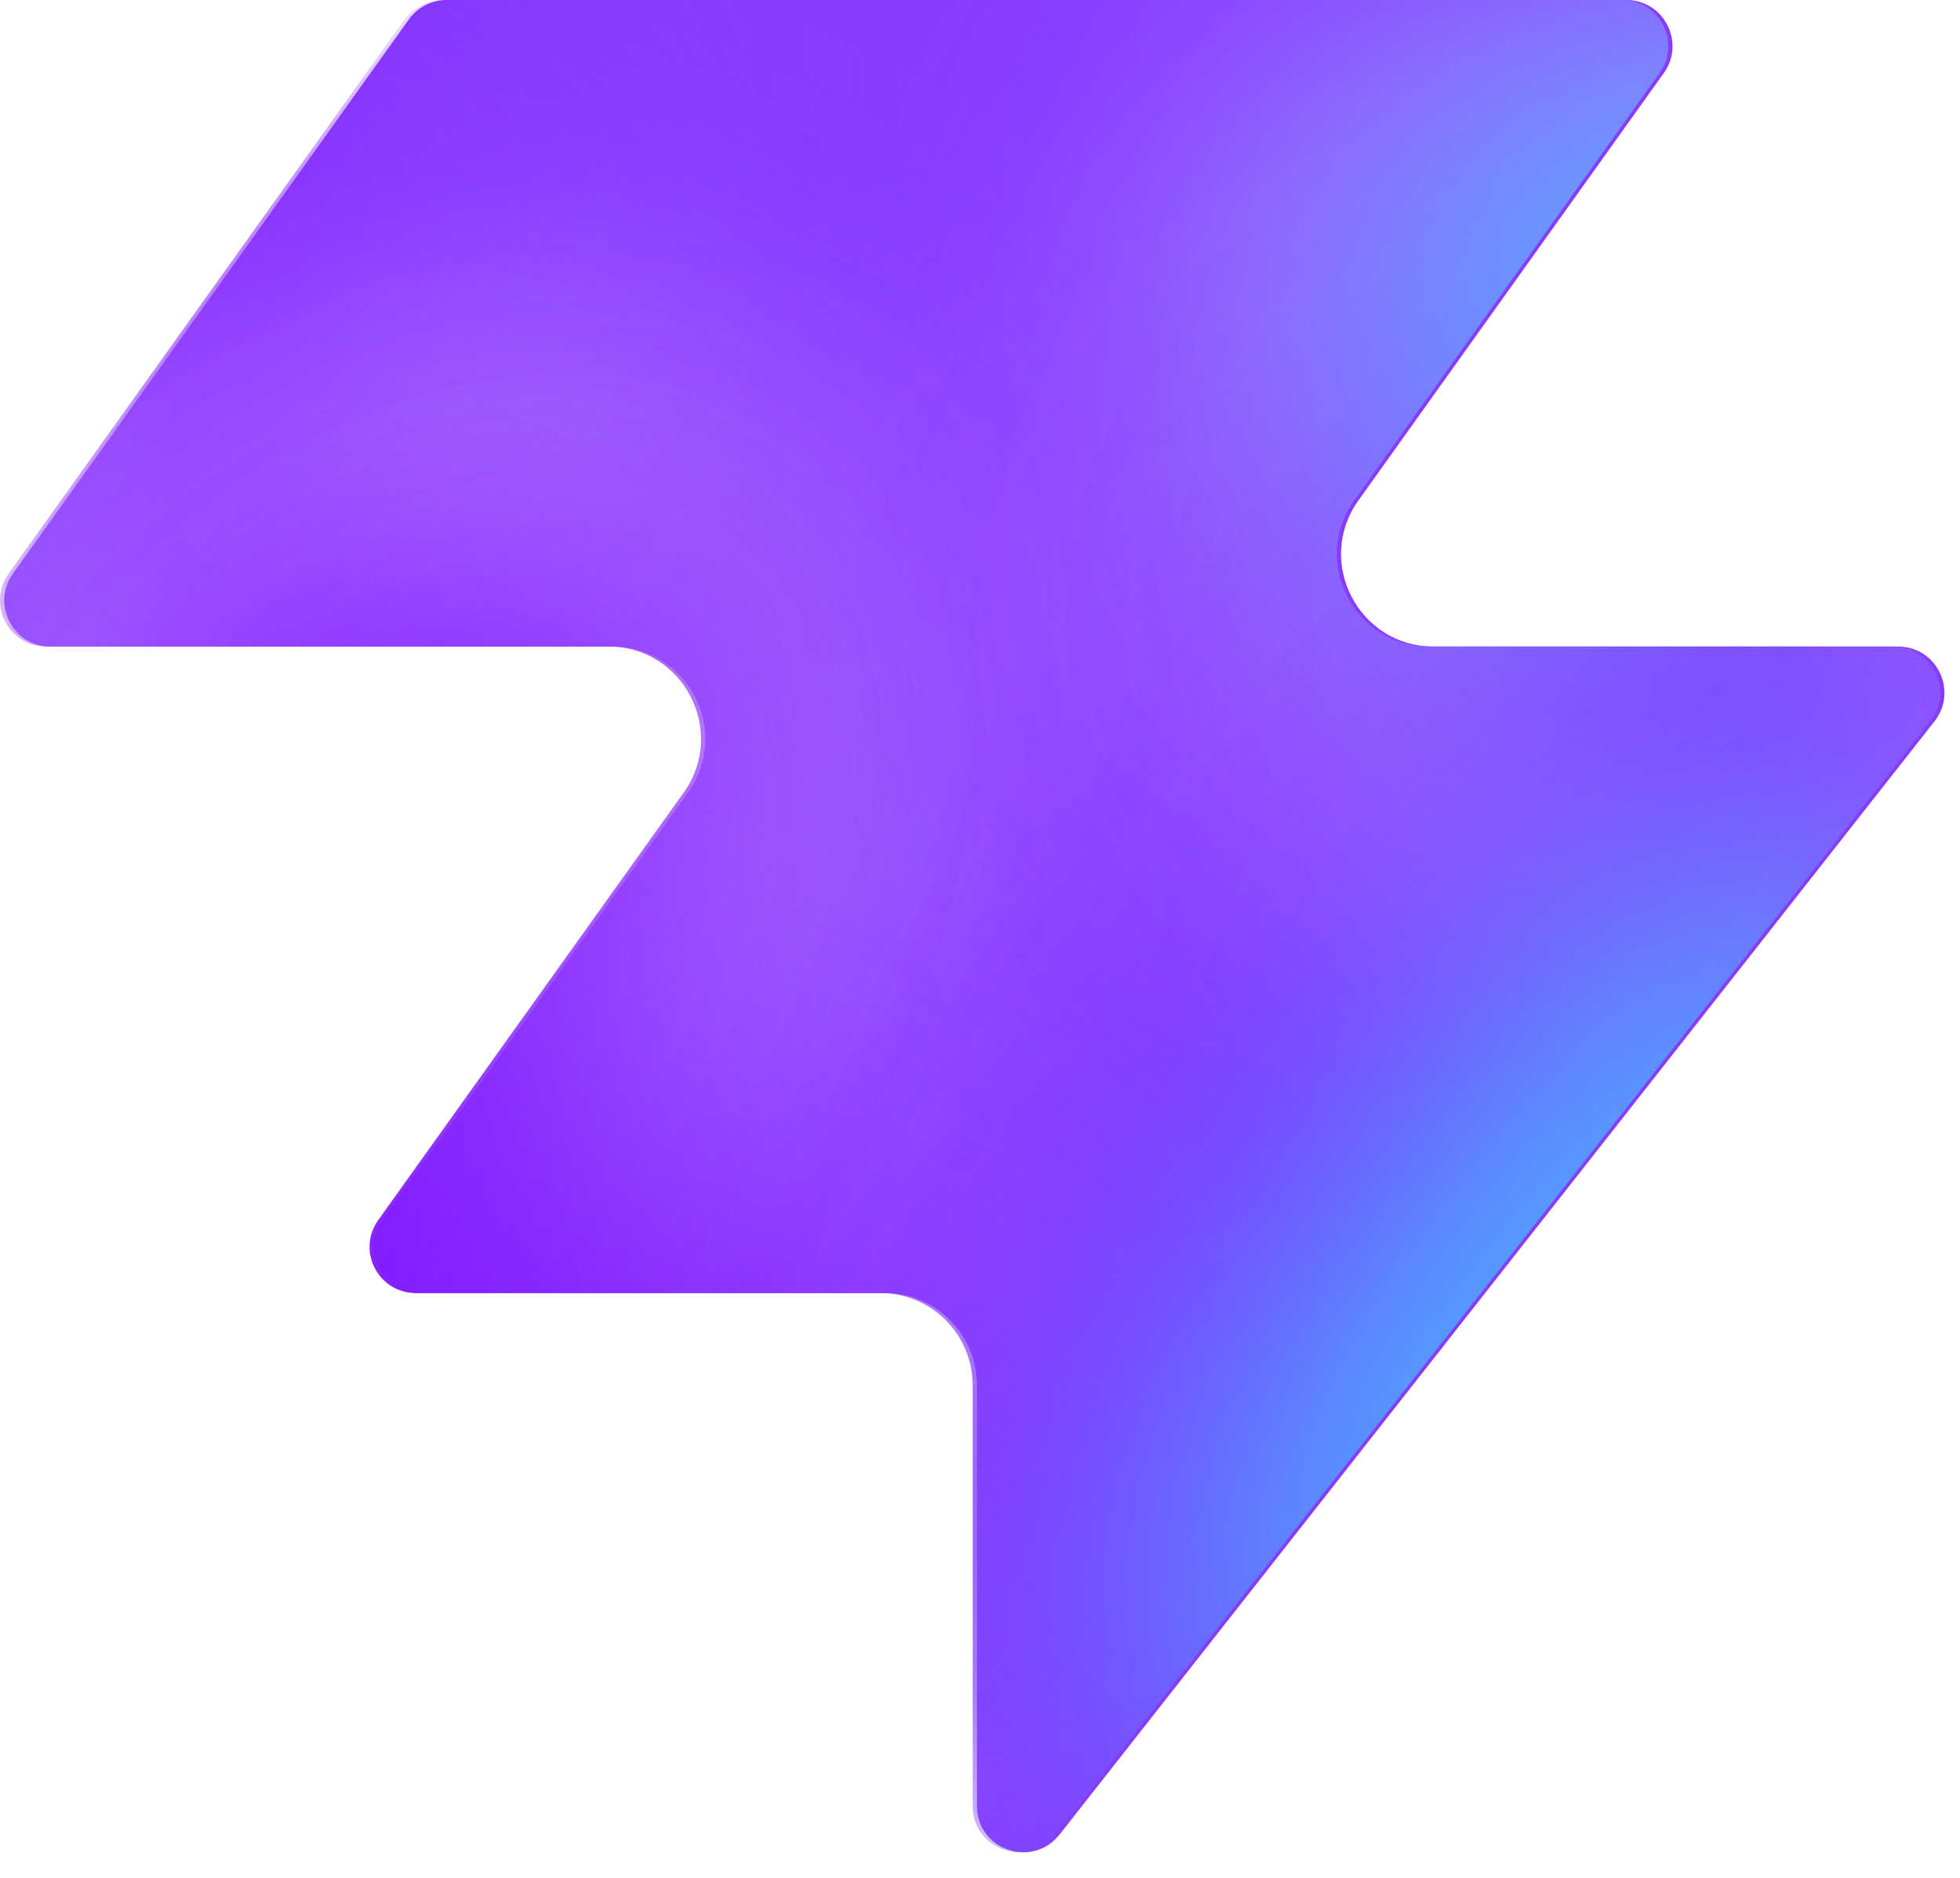
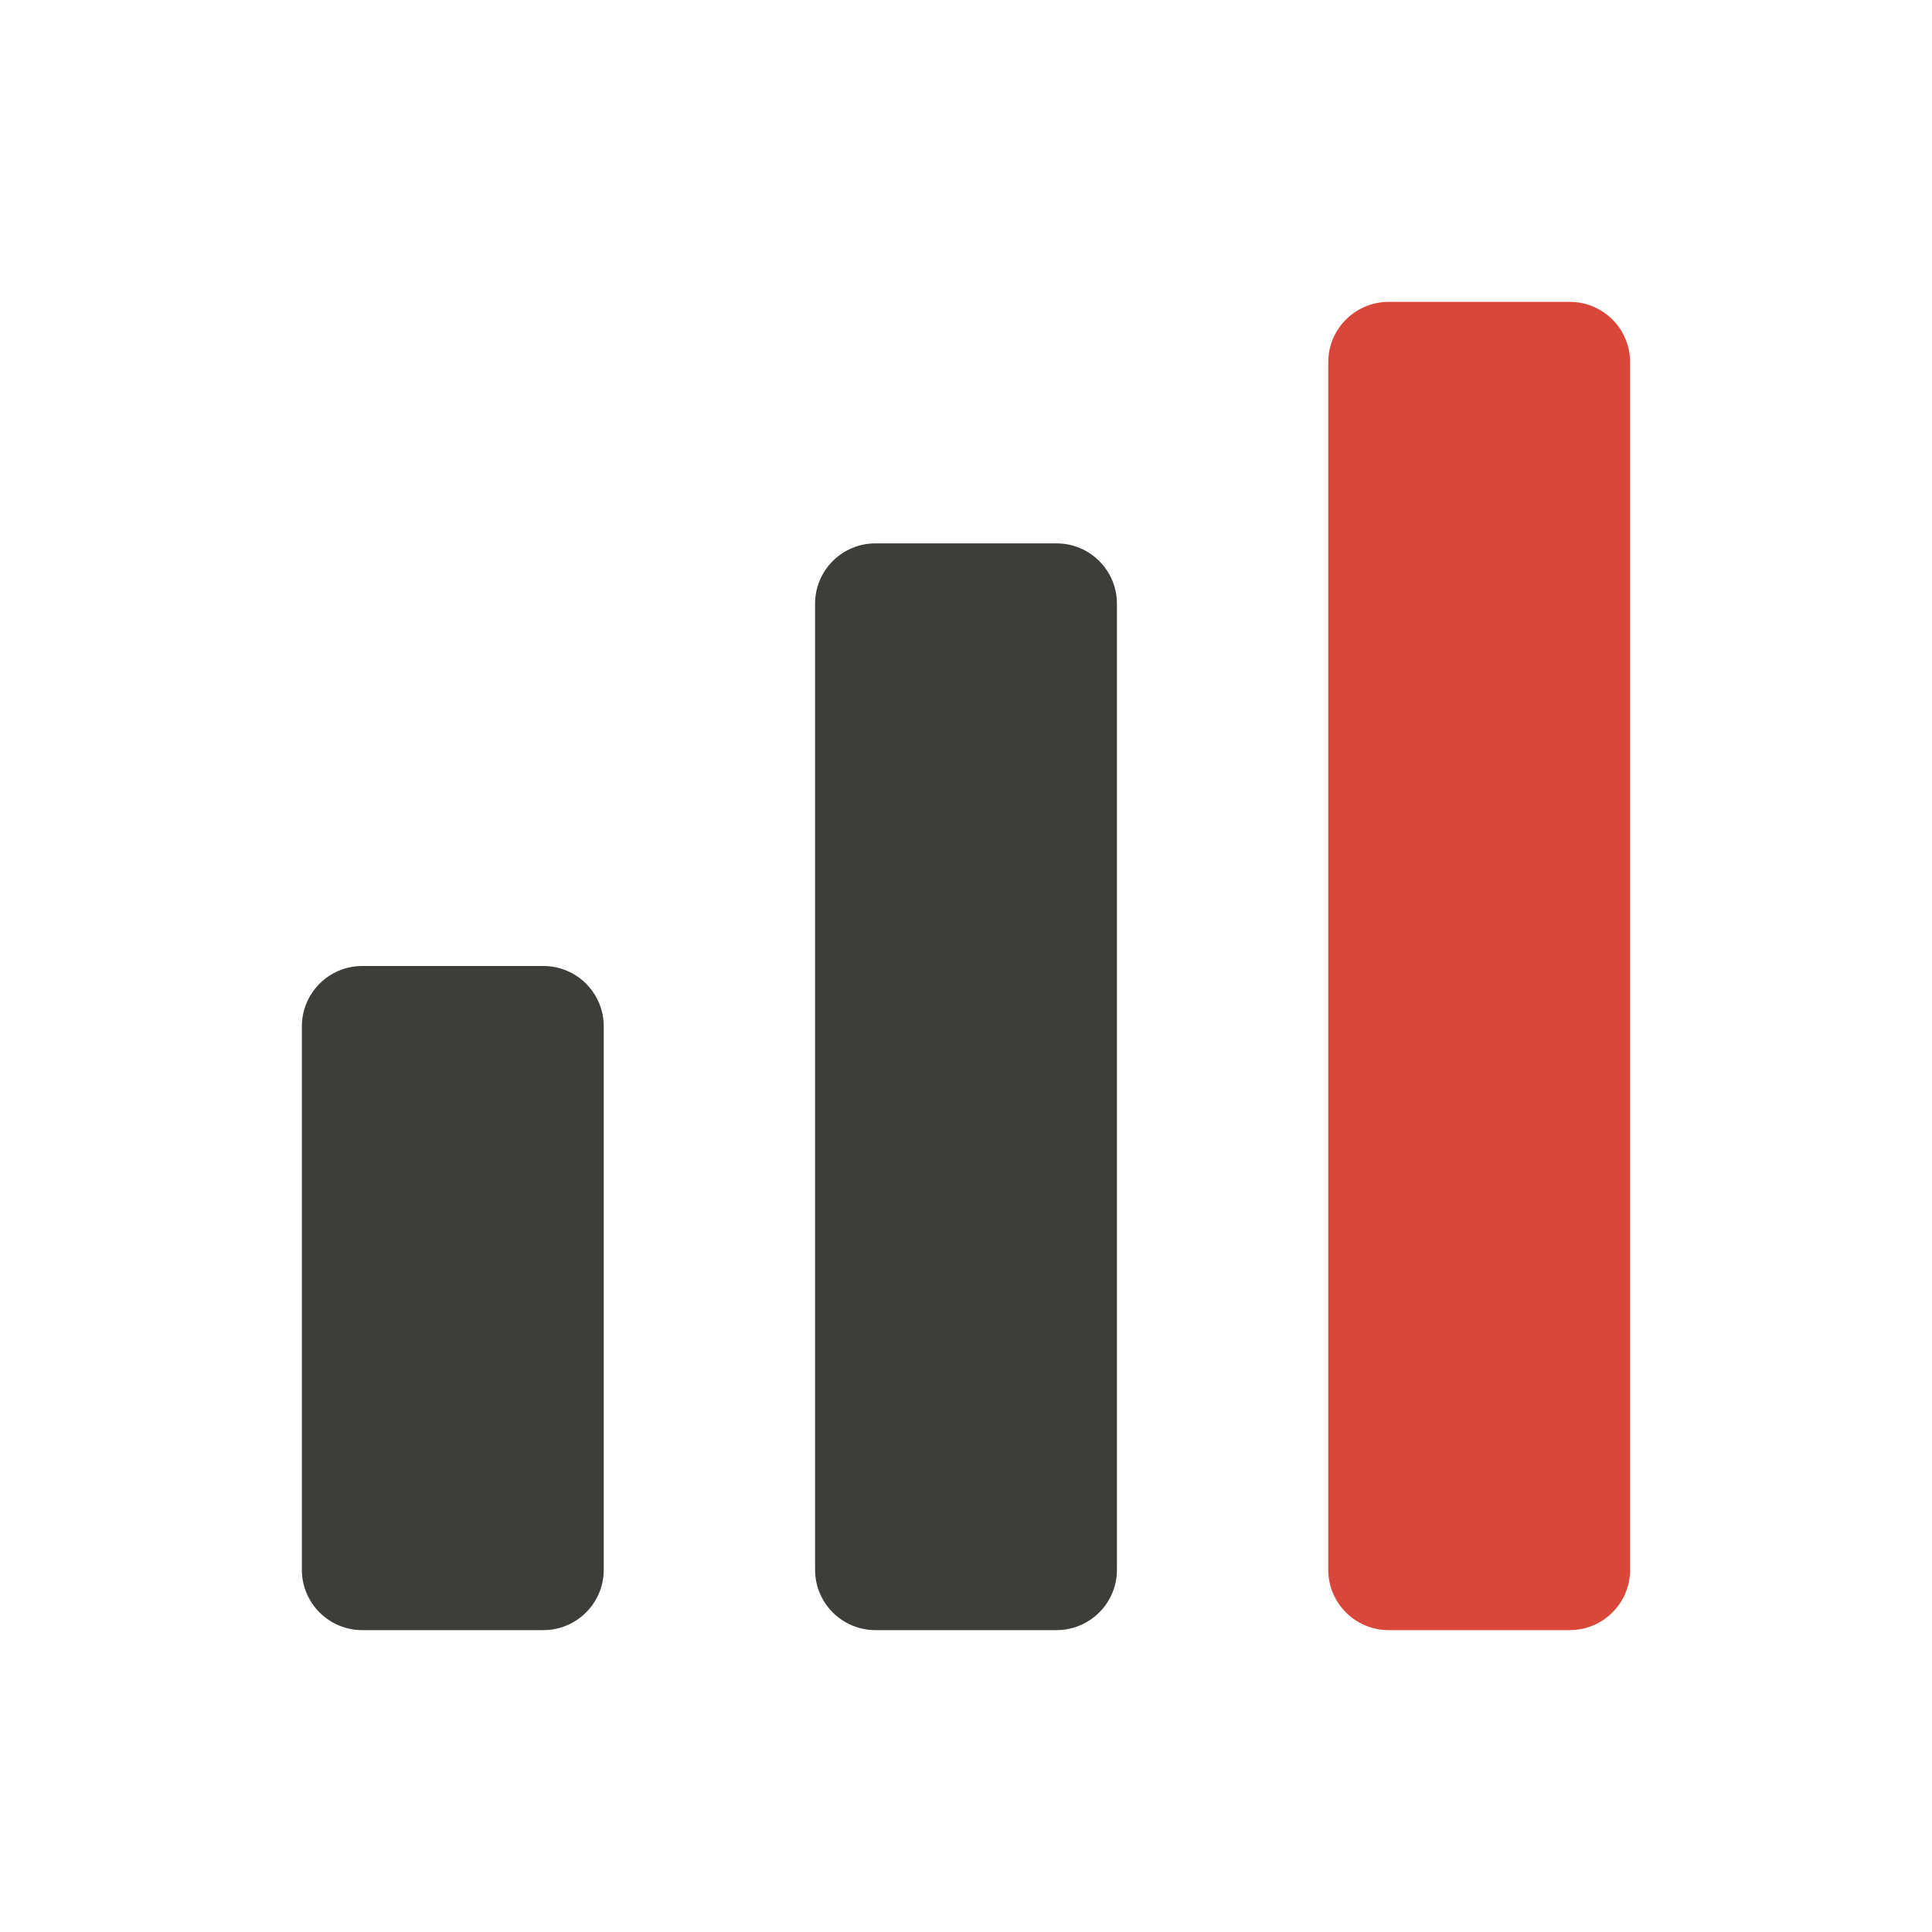
- <svg xmlns="http://www.w3.org/2000/svg" width="48" height="46" fill="none" viewBox="0 0 48 46">
-   <path fill="#863bff" d="M25.946 44.938c-.664.845-2.021.375-2.021-.698V33.937a2.26 2.26 0 0 0-2.262-2.262H10.287c-.92 0-1.456-1.04-.92-1.788l7.48-10.471c1.07-1.497 0-3.578-1.842-3.578H1.237c-.92 0-1.456-1.04-.92-1.788L10.013.474c.214-.297.556-.474.92-.474h28.894c.92 0 1.456 1.04.92 1.788l-7.48 10.471c-1.07 1.498 0 3.579 1.842 3.579h11.377c.943 0 1.473 1.088.89 1.83L25.947 44.94z" style="fill:#863bff;fill:color(display-p3 .525 .23 1);fill-opacity:1" />
-   <mask id="a" width="48" height="46" x="0" y="0" maskUnits="userSpaceOnUse" style="mask-type:alpha">
-     <path fill="#000" d="M25.842 44.938c-.664.844-2.021.375-2.021-.698V33.937a2.26 2.26 0 0 0-2.262-2.262H10.183c-.92 0-1.456-1.04-.92-1.788l7.48-10.471c1.07-1.498 0-3.579-1.842-3.579H1.133c-.92 0-1.456-1.04-.92-1.787L9.91.473c.214-.297.556-.474.92-.474h28.894c.92 0 1.456 1.04.92 1.788l-7.48 10.471c-1.07 1.498 0 3.578 1.842 3.578h11.377c.943 0 1.473 1.088.89 1.832L25.843 44.94z" style="fill:#000;fill-opacity:1" />
-   </mask>
-   <g mask="url(#a)">
-     <g filter="url(#b)">
-       <ellipse cx="5.508" cy="14.704" fill="#ede6ff" rx="5.508" ry="14.704" style="fill:#ede6ff;fill:color(display-p3 .927 .903 1);fill-opacity:1" transform="matrix(.00324 1 1 -.00324 -4.47 31.516)" />
-     </g>
-     <g filter="url(#c)">
-       <ellipse cx="10.399" cy="29.851" fill="#ede6ff" rx="10.399" ry="29.851" style="fill:#ede6ff;fill:color(display-p3 .927 .903 1);fill-opacity:1" transform="matrix(.00324 1 1 -.00324 -39.328 7.883)" />
-     </g>
-     <g filter="url(#d)">
-       <ellipse cx="5.508" cy="30.487" fill="#7e14ff" rx="5.508" ry="30.487" style="fill:#7e14ff;fill:color(display-p3 .492 .077 1);fill-opacity:1" transform="rotate(89.814 -25.913 -14.639)scale(1 -1)" />
-     </g>
-     <g filter="url(#e)">
-       <ellipse cx="5.508" cy="30.599" fill="#7e14ff" rx="5.508" ry="30.599" style="fill:#7e14ff;fill:color(display-p3 .492 .077 1);fill-opacity:1" transform="rotate(89.814 -32.644 -3.334)scale(1 -1)" />
-     </g>
-     <g filter="url(#f)">
-       <ellipse cx="5.508" cy="30.599" fill="#7e14ff" rx="5.508" ry="30.599" style="fill:#7e14ff;fill:color(display-p3 .492 .077 1);fill-opacity:1" transform="matrix(.00324 1 1 -.00324 -34.34 30.47)" />
-     </g>
-     <g filter="url(#g)">
-       <ellipse cx="14.072" cy="22.078" fill="#ede6ff" rx="14.072" ry="22.078" style="fill:#ede6ff;fill:color(display-p3 .927 .903 1);fill-opacity:1" transform="rotate(93.35 24.506 48.493)scale(-1 1)" />
-     </g>
-     <g filter="url(#h)">
-       <ellipse cx="3.47" cy="21.501" fill="#7e14ff" rx="3.47" ry="21.501" style="fill:#7e14ff;fill:color(display-p3 .492 .077 1);fill-opacity:1" transform="rotate(89.009 28.708 47.59)scale(-1 1)" />
-     </g>
-     <g filter="url(#i)">
-       <ellipse cx="3.47" cy="21.501" fill="#7e14ff" rx="3.47" ry="21.501" style="fill:#7e14ff;fill:color(display-p3 .492 .077 1);fill-opacity:1" transform="rotate(89.009 28.708 47.59)scale(-1 1)" />
-     </g>
-     <g filter="url(#j)">
-       <ellipse cx=".387" cy="8.972" fill="#7e14ff" rx="4.407" ry="29.108" style="fill:#7e14ff;fill:color(display-p3 .492 .077 1);fill-opacity:1" transform="rotate(39.51 .387 8.972)" />
-     </g>
-     <g filter="url(#k)">
-       <ellipse cx="47.523" cy="-6.092" fill="#7e14ff" rx="4.407" ry="29.108" style="fill:#7e14ff;fill:color(display-p3 .492 .077 1);fill-opacity:1" transform="rotate(37.892 47.523 -6.092)" />
-     </g>
-     <g filter="url(#l)">
-       <ellipse cx="41.412" cy="6.333" fill="#47bfff" rx="5.971" ry="9.665" style="fill:#47bfff;fill:color(display-p3 .28 .748 1);fill-opacity:1" transform="rotate(37.892 41.412 6.333)" />
-     </g>
-     <g filter="url(#m)">
-       <ellipse cx="-1.879" cy="38.332" fill="#7e14ff" rx="4.407" ry="29.108" style="fill:#7e14ff;fill:color(display-p3 .492 .077 1);fill-opacity:1" transform="rotate(37.892 -1.88 38.332)" />
-     </g>
-     <g filter="url(#n)">
-       <ellipse cx="-1.879" cy="38.332" fill="#7e14ff" rx="4.407" ry="29.108" style="fill:#7e14ff;fill:color(display-p3 .492 .077 1);fill-opacity:1" transform="rotate(37.892 -1.88 38.332)" />
-     </g>
-     <g filter="url(#o)">
-       <ellipse cx="35.651" cy="29.907" fill="#7e14ff" rx="4.407" ry="29.108" style="fill:#7e14ff;fill:color(display-p3 .492 .077 1);fill-opacity:1" transform="rotate(37.892 35.651 29.907)" />
-     </g>
-     <g filter="url(#p)">
-       <ellipse cx="38.418" cy="32.4" fill="#47bfff" rx="5.971" ry="15.297" style="fill:#47bfff;fill:color(display-p3 .28 .748 1);fill-opacity:1" transform="rotate(37.892 38.418 32.4)" />
-     </g>
-   </g>
-   <defs>
-     <filter id="b" width="60.045" height="41.654" x="-19.77" y="16.149" color-interpolation-filters="sRGB" filterUnits="userSpaceOnUse">
-       <feFlood flood-opacity="0" result="BackgroundImageFix" />
-       <feBlend in="SourceGraphic" in2="BackgroundImageFix" result="shape" />
-       <feGaussianBlur result="effect1_foregroundBlur_2002_17158" stdDeviation="7.659" />
-     </filter>
-     <filter id="c" width="90.34" height="51.437" x="-54.613" y="-7.533" color-interpolation-filters="sRGB" filterUnits="userSpaceOnUse">
-       <feFlood flood-opacity="0" result="BackgroundImageFix" />
-       <feBlend in="SourceGraphic" in2="BackgroundImageFix" result="shape" />
-       <feGaussianBlur result="effect1_foregroundBlur_2002_17158" stdDeviation="7.659" />
-     </filter>
-     <filter id="d" width="79.355" height="29.4" x="-49.64" y="2.03" color-interpolation-filters="sRGB" filterUnits="userSpaceOnUse">
-       <feFlood flood-opacity="0" result="BackgroundImageFix" />
-       <feBlend in="SourceGraphic" in2="BackgroundImageFix" result="shape" />
-       <feGaussianBlur result="effect1_foregroundBlur_2002_17158" stdDeviation="4.596" />
-     </filter>
-     <filter id="e" width="79.579" height="29.4" x="-45.045" y="20.029" color-interpolation-filters="sRGB" filterUnits="userSpaceOnUse">
-       <feFlood flood-opacity="0" result="BackgroundImageFix" />
-       <feBlend in="SourceGraphic" in2="BackgroundImageFix" result="shape" />
-       <feGaussianBlur result="effect1_foregroundBlur_2002_17158" stdDeviation="4.596" />
-     </filter>
-     <filter id="f" width="79.579" height="29.4" x="-43.513" y="21.178" color-interpolation-filters="sRGB" filterUnits="userSpaceOnUse">
-       <feFlood flood-opacity="0" result="BackgroundImageFix" />
-       <feBlend in="SourceGraphic" in2="BackgroundImageFix" result="shape" />
-       <feGaussianBlur result="effect1_foregroundBlur_2002_17158" stdDeviation="4.596" />
-     </filter>
-     <filter id="g" width="74.749" height="58.852" x="15.756" y="-17.901" color-interpolation-filters="sRGB" filterUnits="userSpaceOnUse">
-       <feFlood flood-opacity="0" result="BackgroundImageFix" />
-       <feBlend in="SourceGraphic" in2="BackgroundImageFix" result="shape" />
-       <feGaussianBlur result="effect1_foregroundBlur_2002_17158" stdDeviation="7.659" />
-     </filter>
-     <filter id="h" width="61.377" height="25.362" x="23.548" y="2.284" color-interpolation-filters="sRGB" filterUnits="userSpaceOnUse">
-       <feFlood flood-opacity="0" result="BackgroundImageFix" />
-       <feBlend in="SourceGraphic" in2="BackgroundImageFix" result="shape" />
-       <feGaussianBlur result="effect1_foregroundBlur_2002_17158" stdDeviation="4.596" />
-     </filter>
-     <filter id="i" width="61.377" height="25.362" x="23.548" y="2.284" color-interpolation-filters="sRGB" filterUnits="userSpaceOnUse">
-       <feFlood flood-opacity="0" result="BackgroundImageFix" />
-       <feBlend in="SourceGraphic" in2="BackgroundImageFix" result="shape" />
-       <feGaussianBlur result="effect1_foregroundBlur_2002_17158" stdDeviation="4.596" />
-     </filter>
-     <filter id="j" width="56.045" height="63.649" x="-27.636" y="-22.853" color-interpolation-filters="sRGB" filterUnits="userSpaceOnUse">
-       <feFlood flood-opacity="0" result="BackgroundImageFix" />
-       <feBlend in="SourceGraphic" in2="BackgroundImageFix" result="shape" />
-       <feGaussianBlur result="effect1_foregroundBlur_2002_17158" stdDeviation="4.596" />
-     </filter>
-     <filter id="k" width="54.814" height="64.646" x="20.116" y="-38.415" color-interpolation-filters="sRGB" filterUnits="userSpaceOnUse">
-       <feFlood flood-opacity="0" result="BackgroundImageFix" />
-       <feBlend in="SourceGraphic" in2="BackgroundImageFix" result="shape" />
-       <feGaussianBlur result="effect1_foregroundBlur_2002_17158" stdDeviation="4.596" />
-     </filter>
-     <filter id="l" width="33.541" height="35.313" x="24.641" y="-11.323" color-interpolation-filters="sRGB" filterUnits="userSpaceOnUse">
-       <feFlood flood-opacity="0" result="BackgroundImageFix" />
-       <feBlend in="SourceGraphic" in2="BackgroundImageFix" result="shape" />
-       <feGaussianBlur result="effect1_foregroundBlur_2002_17158" stdDeviation="4.596" />
-     </filter>
-     <filter id="m" width="54.814" height="64.646" x="-29.286" y="6.009" color-interpolation-filters="sRGB" filterUnits="userSpaceOnUse">
-       <feFlood flood-opacity="0" result="BackgroundImageFix" />
-       <feBlend in="SourceGraphic" in2="BackgroundImageFix" result="shape" />
-       <feGaussianBlur result="effect1_foregroundBlur_2002_17158" stdDeviation="4.596" />
-     </filter>
-     <filter id="n" width="54.814" height="64.646" x="-29.286" y="6.009" color-interpolation-filters="sRGB" filterUnits="userSpaceOnUse">
-       <feFlood flood-opacity="0" result="BackgroundImageFix" />
-       <feBlend in="SourceGraphic" in2="BackgroundImageFix" result="shape" />
-       <feGaussianBlur result="effect1_foregroundBlur_2002_17158" stdDeviation="4.596" />
-     </filter>
-     <filter id="o" width="54.814" height="64.646" x="8.244" y="-2.416" color-interpolation-filters="sRGB" filterUnits="userSpaceOnUse">
-       <feFlood flood-opacity="0" result="BackgroundImageFix" />
-       <feBlend in="SourceGraphic" in2="BackgroundImageFix" result="shape" />
-       <feGaussianBlur result="effect1_foregroundBlur_2002_17158" stdDeviation="4.596" />
-     </filter>
-     <filter id="p" width="39.409" height="43.623" x="18.713" y="10.588" color-interpolation-filters="sRGB" filterUnits="userSpaceOnUse">
-       <feFlood flood-opacity="0" result="BackgroundImageFix" />
-       <feBlend in="SourceGraphic" in2="BackgroundImageFix" result="shape" />
-       <feGaussianBlur result="effect1_foregroundBlur_2002_17158" stdDeviation="4.596" />
-     </filter>
-   </defs>
+ <svg xmlns="http://www.w3.org/2000/svg" viewBox="0 0 32 32">
+   <style>rect{fill:#3f3d39}@media (prefers-color-scheme:dark){rect{fill:#e7e5e1}}</style>
+   <rect x="5" y="16" width="5" height="11" rx="1" />
+   <rect x="13.5" y="9" width="5" height="18" rx="1" />
+   <rect x="22" y="5" width="5" height="22" rx="1" style="fill:#d9473b" />
</svg>
